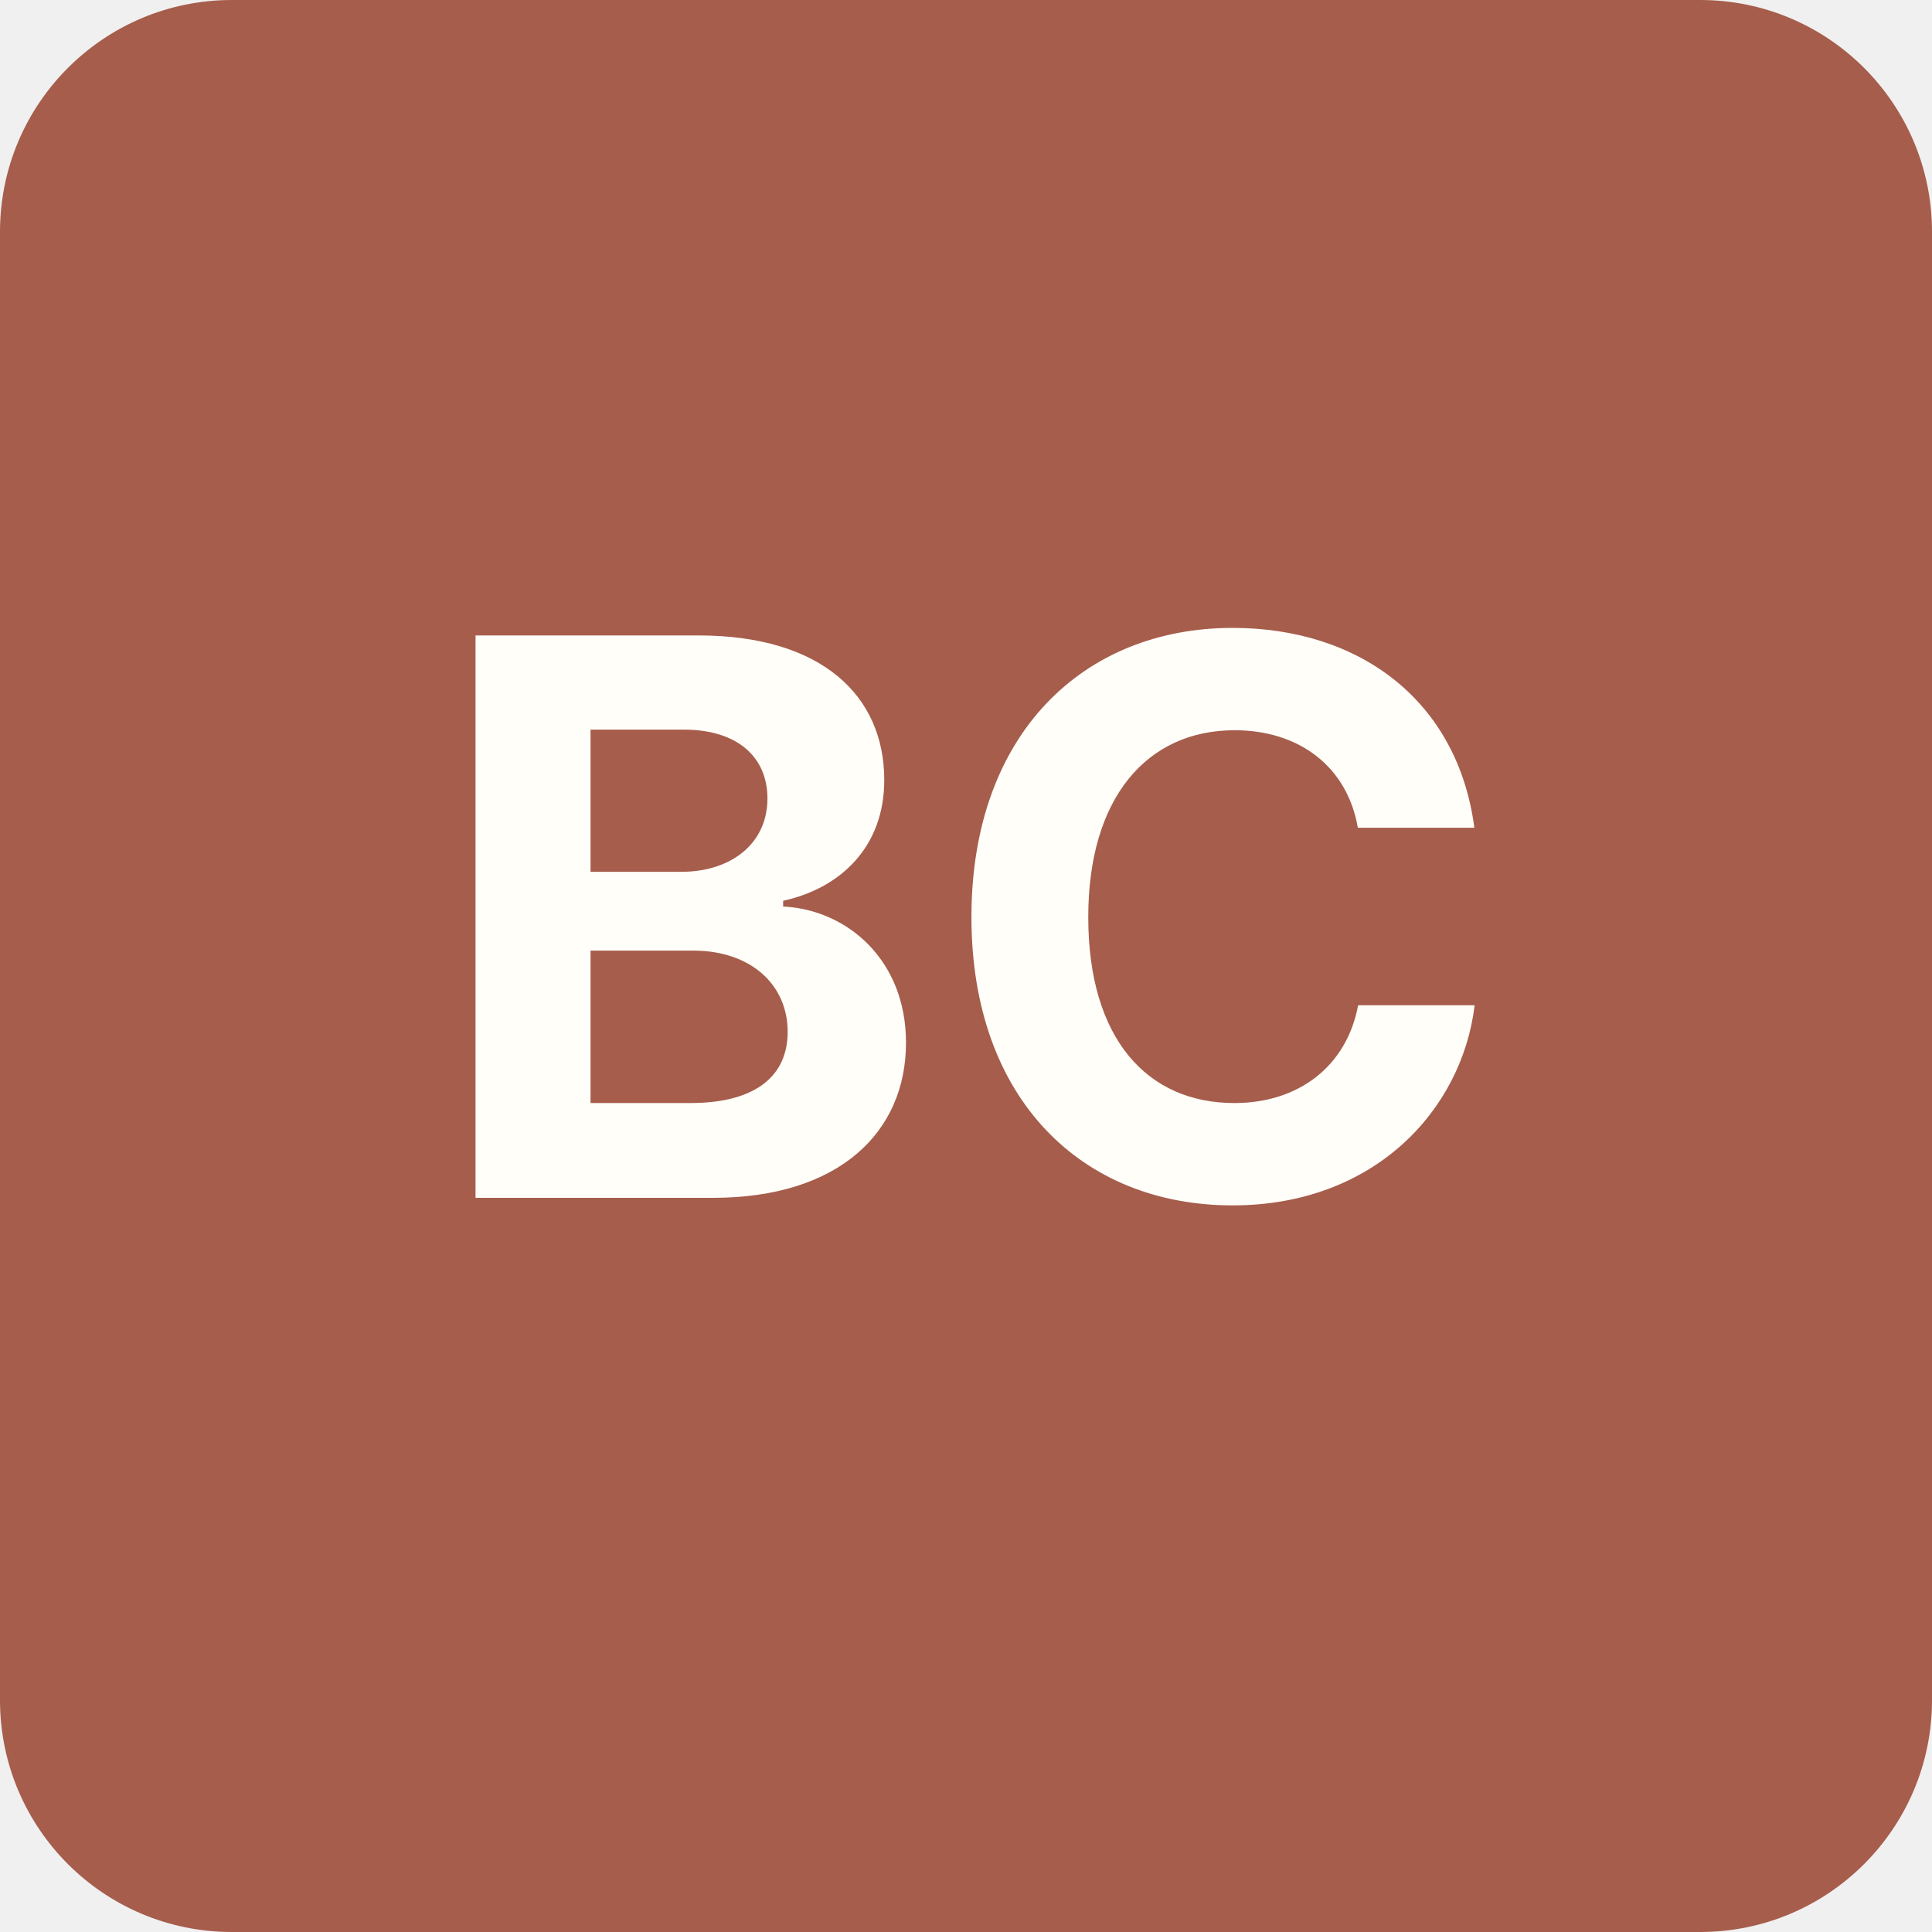
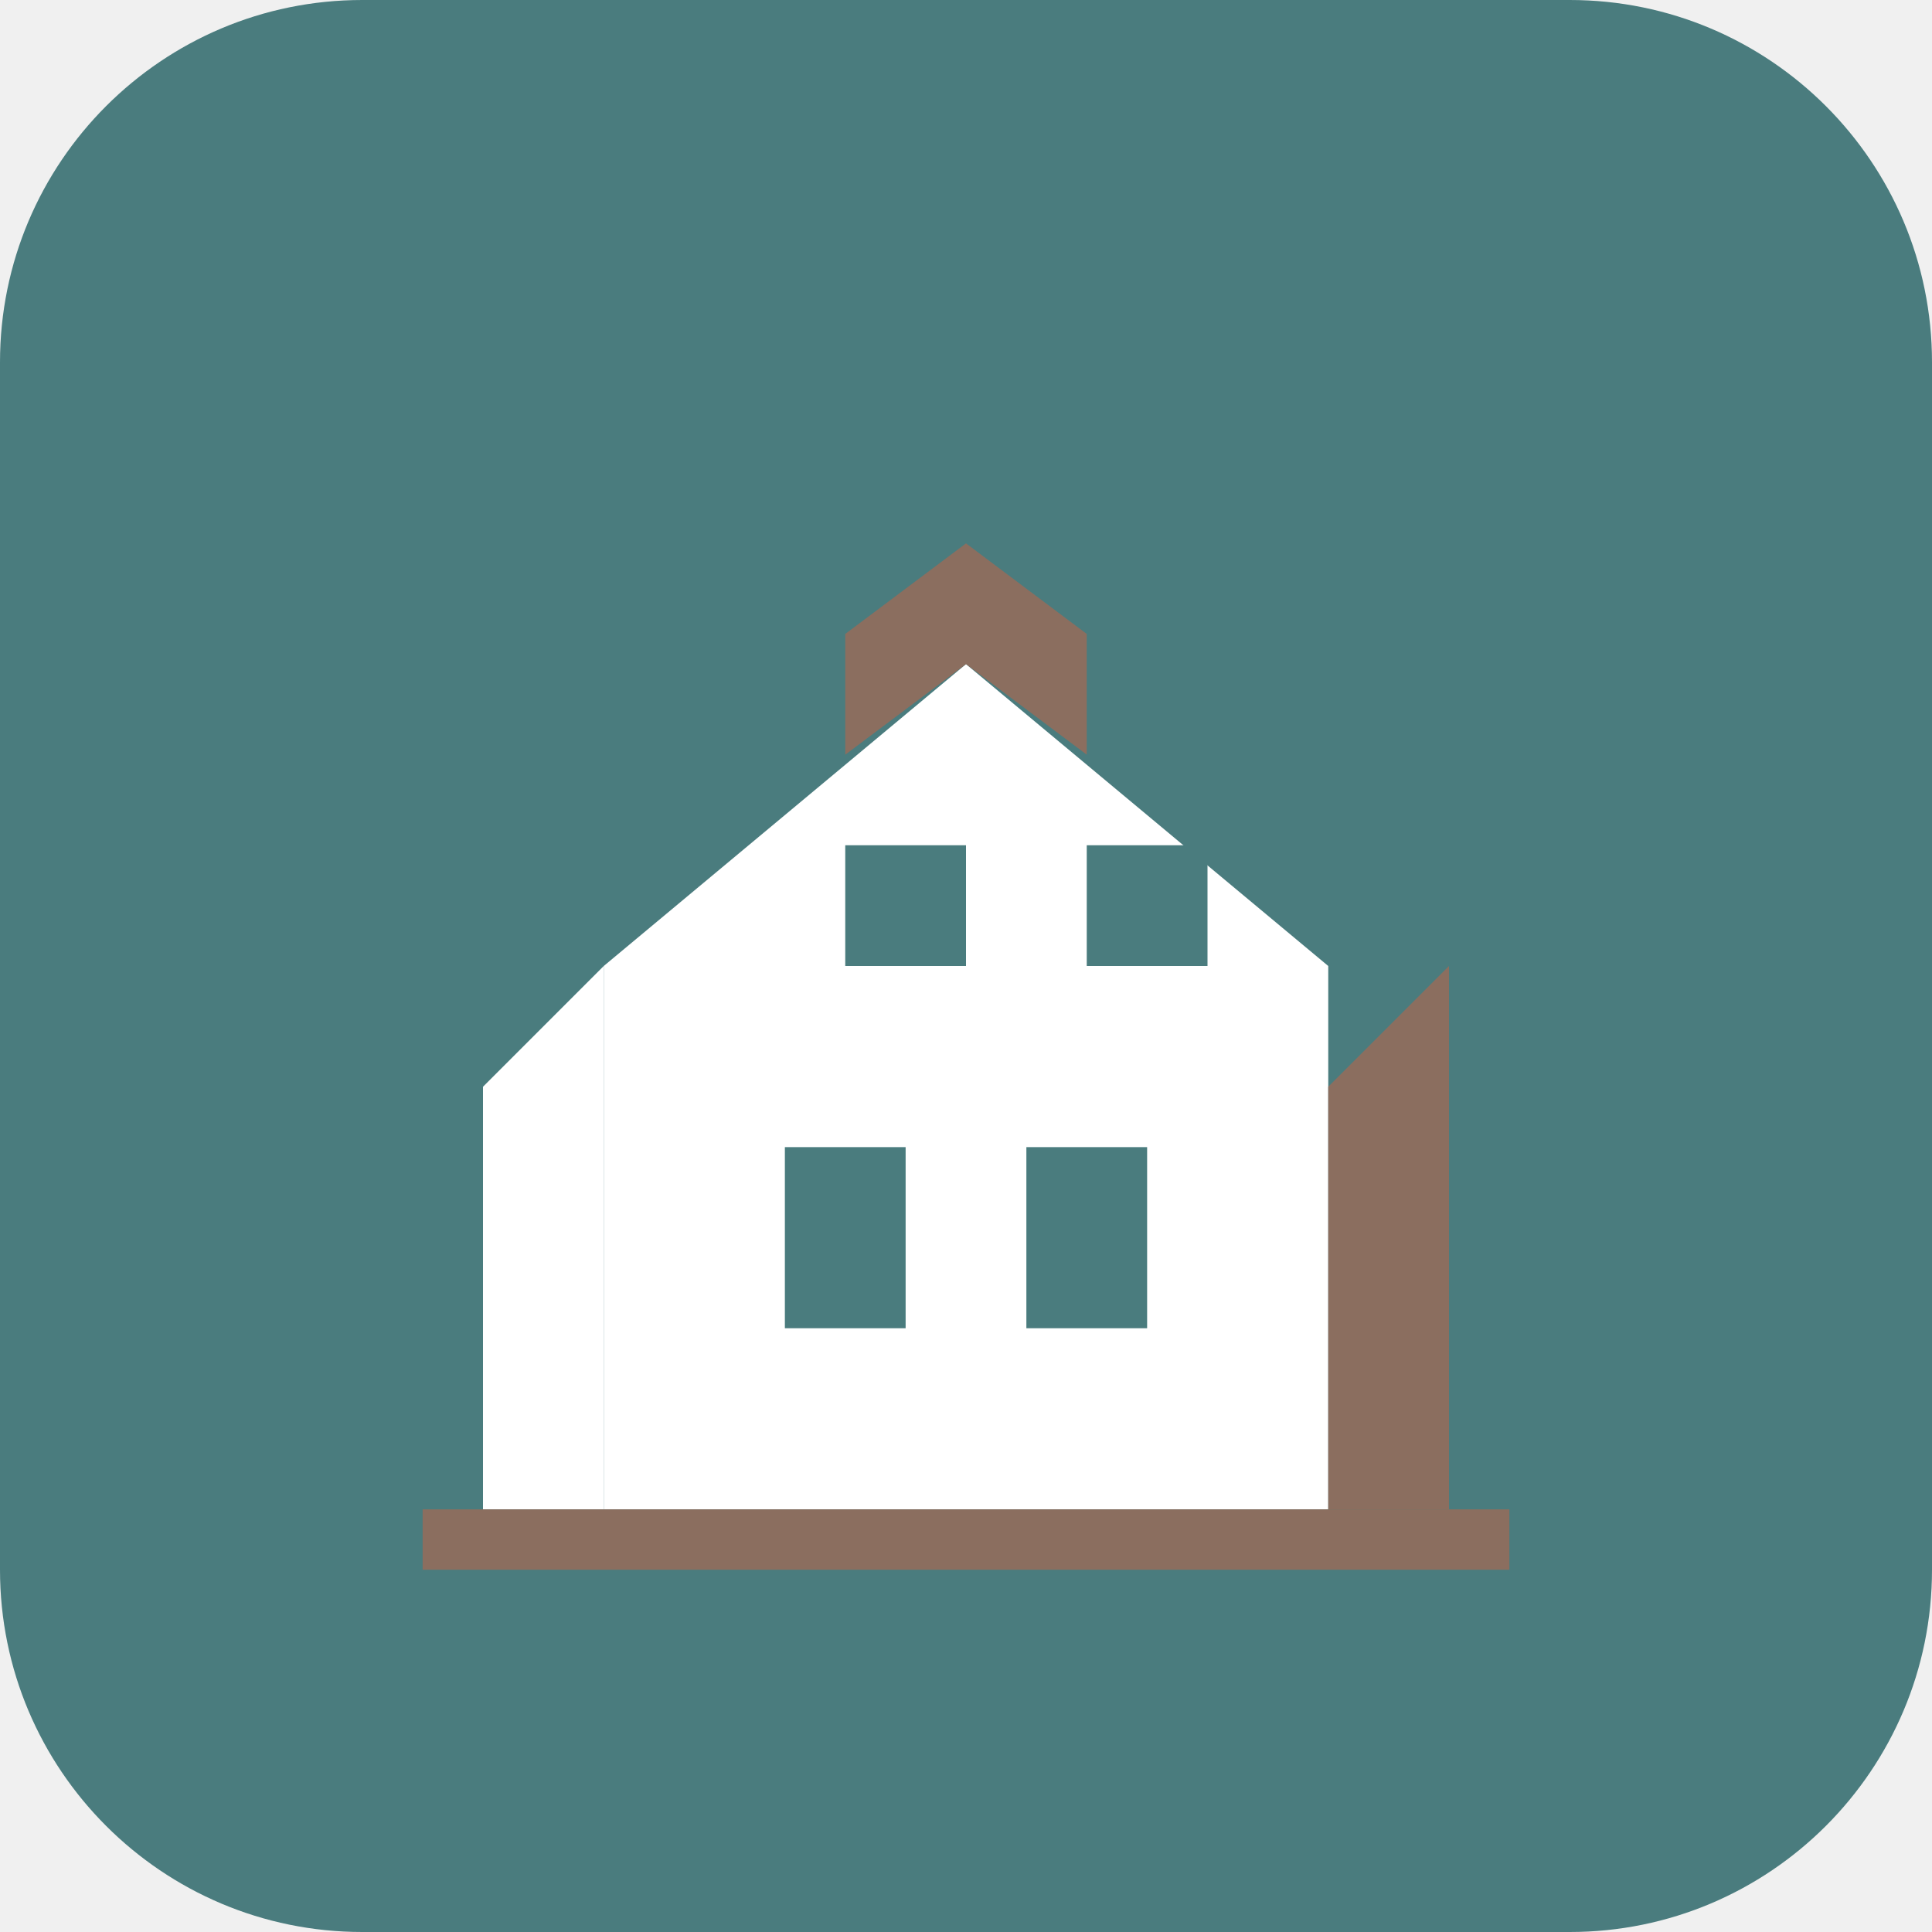
- <svg xmlns="http://www.w3.org/2000/svg" viewBox="0 0 100 100">
-   <rect width="100" height="100" rx="12" fill="#A65D4C" />
-   <text x="50" y="62" font-family="system-ui, -apple-system, sans-serif" font-size="40" font-weight="700" fill="#FFFEF9" text-anchor="middle">BC</text>
+ <svg xmlns="http://www.w3.org/2000/svg" width="32" height="32" viewBox="0 0 32 32" fill="none">
+   <rect width="32" height="32" rx="6" fill="#4A7C7E" />
+   <path d="M8 18L10 16V25H8V18Z" fill="white" />
+   <path d="M10 16L16 11L22 16V25H10V16Z" fill="white" />
+   <path d="M22 18L24 16V25H22V18Z" fill="#8B6E5F" />
+   <rect x="13" y="19" width="2" height="3" fill="#4A7C7E" />
+   <rect x="17" y="19" width="2" height="3" fill="#4A7C7E" />
+   <rect x="14" y="14" width="2" height="2" fill="#4A7C7E" />
+   <rect x="18" y="14" width="2" height="2" fill="#4A7C7E" />
+   <path d="M16 11L14 12.5V10.5L16 9L18 10.5V12.5L16 11Z" fill="#8B6E5F" />
+   <rect x="7" y="25" width="18" height="1" fill="#8B6E5F" />
</svg>
